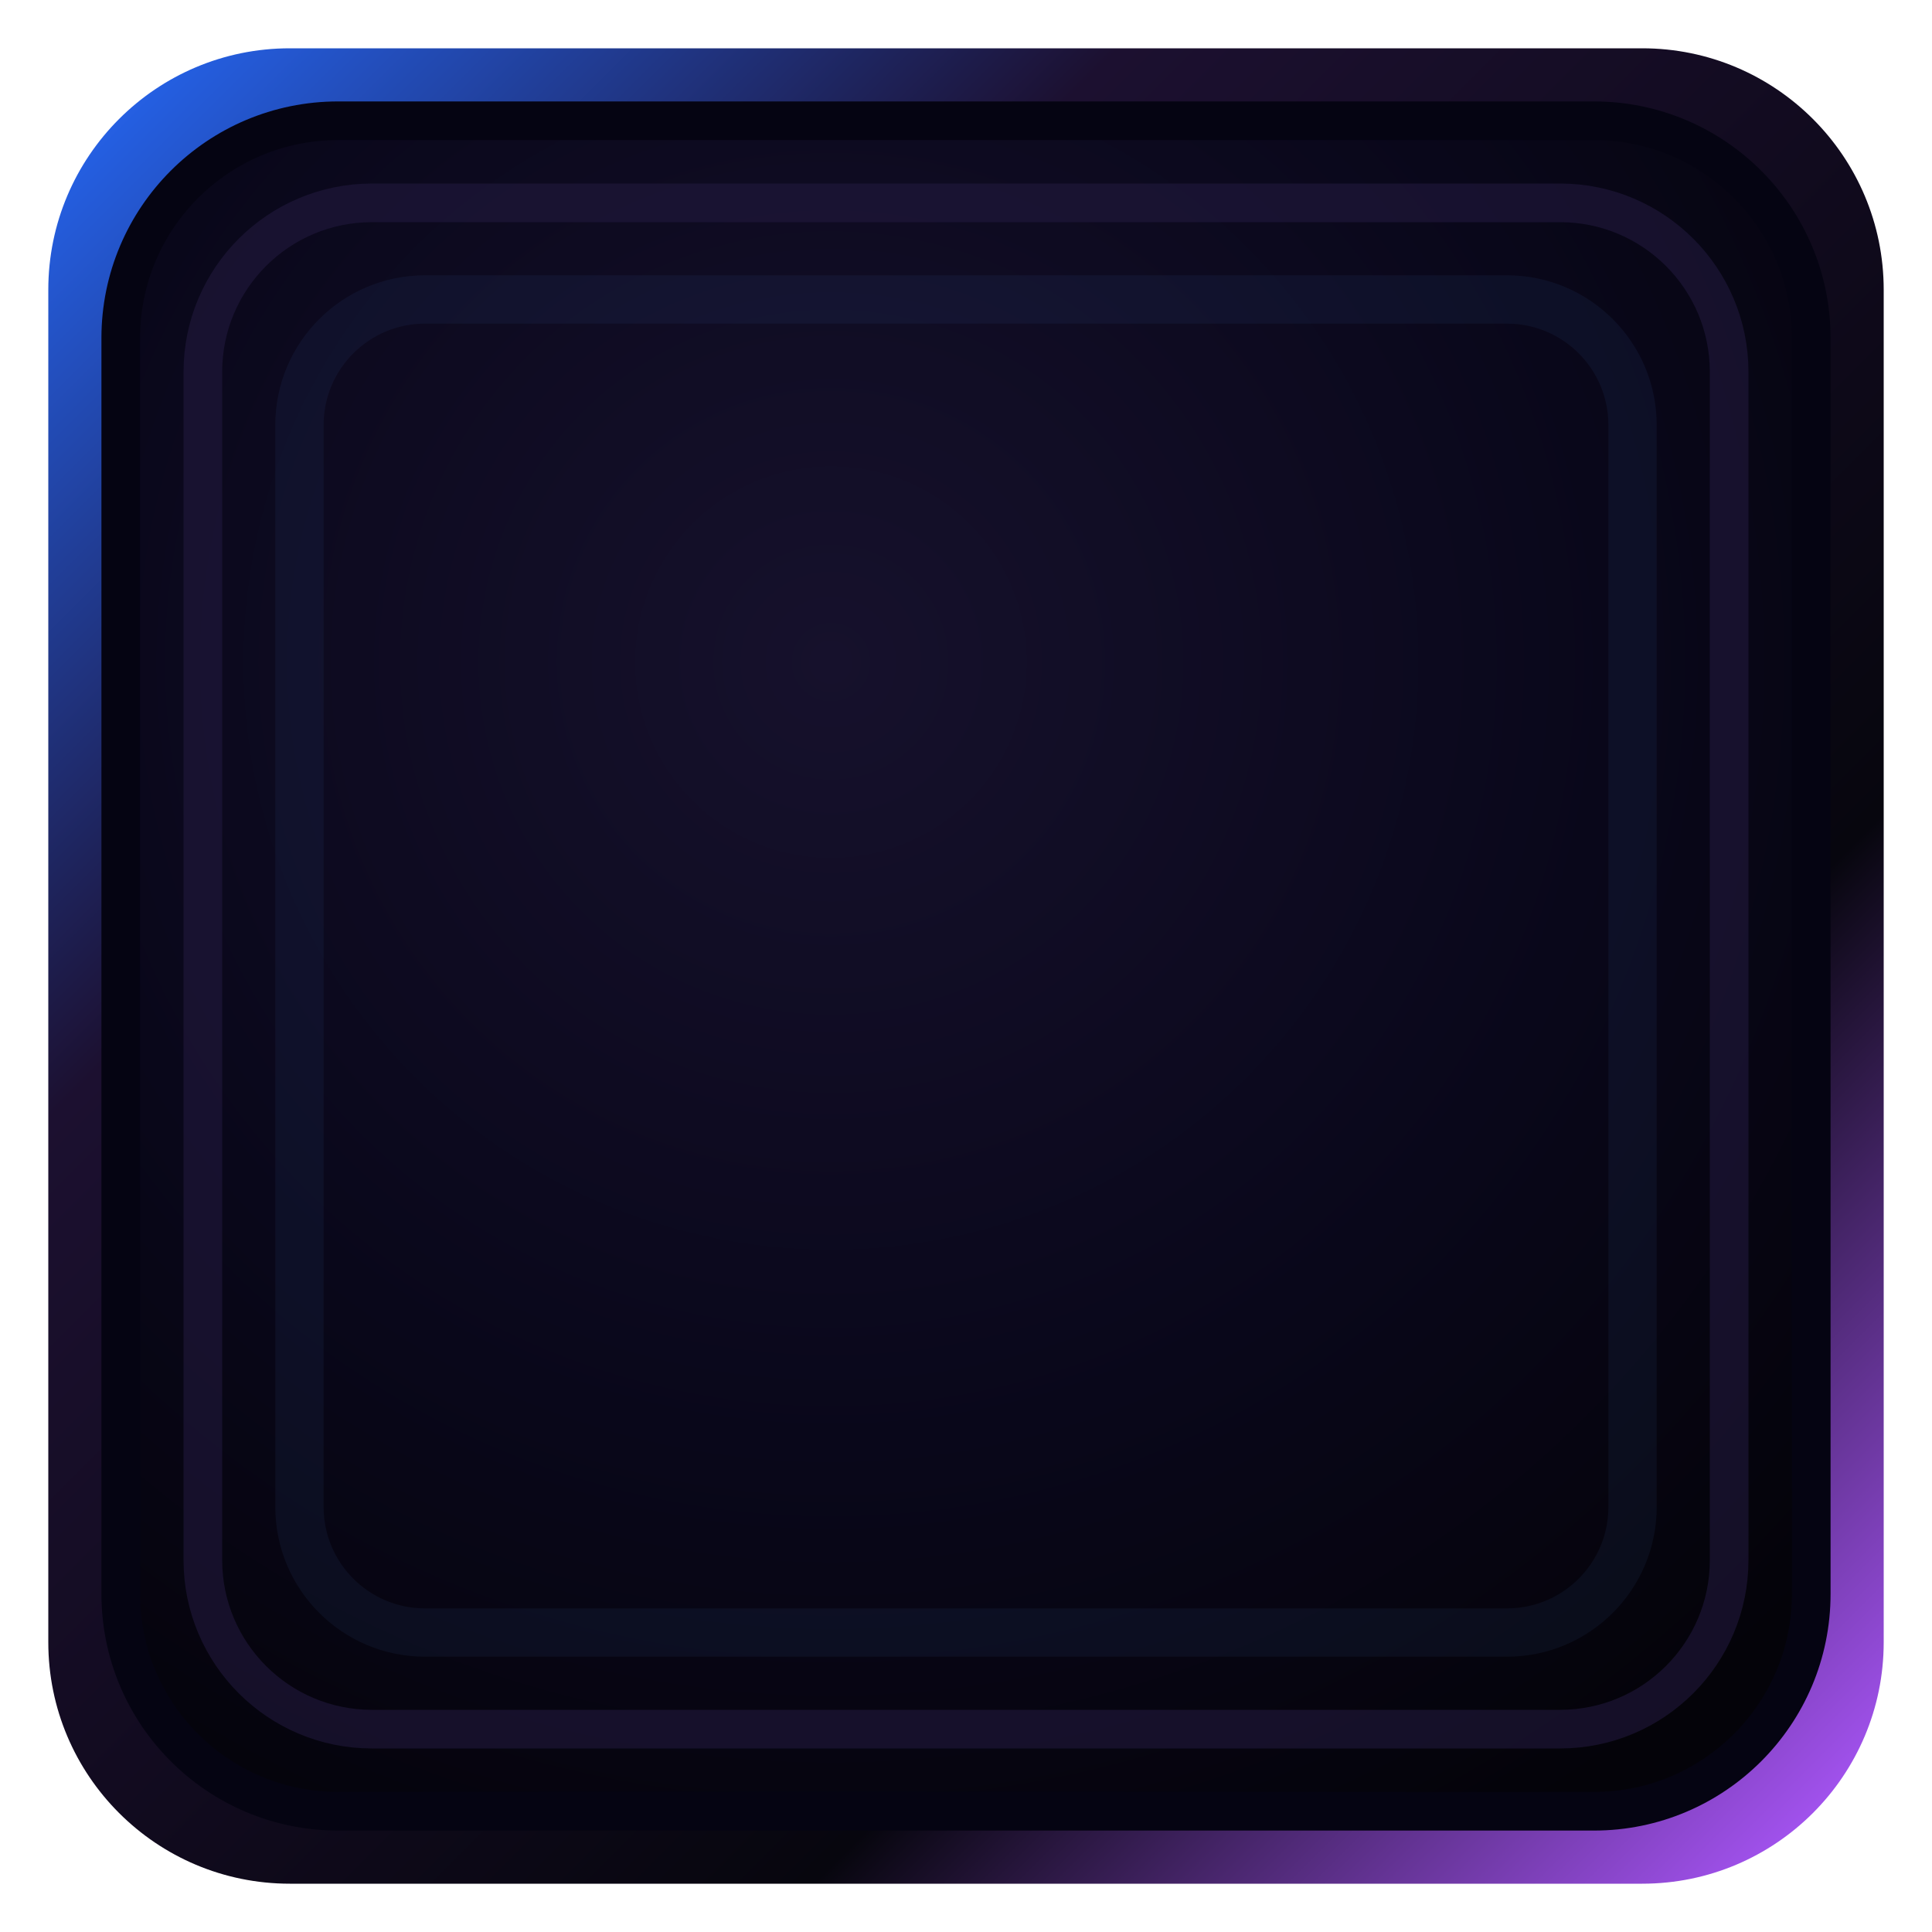
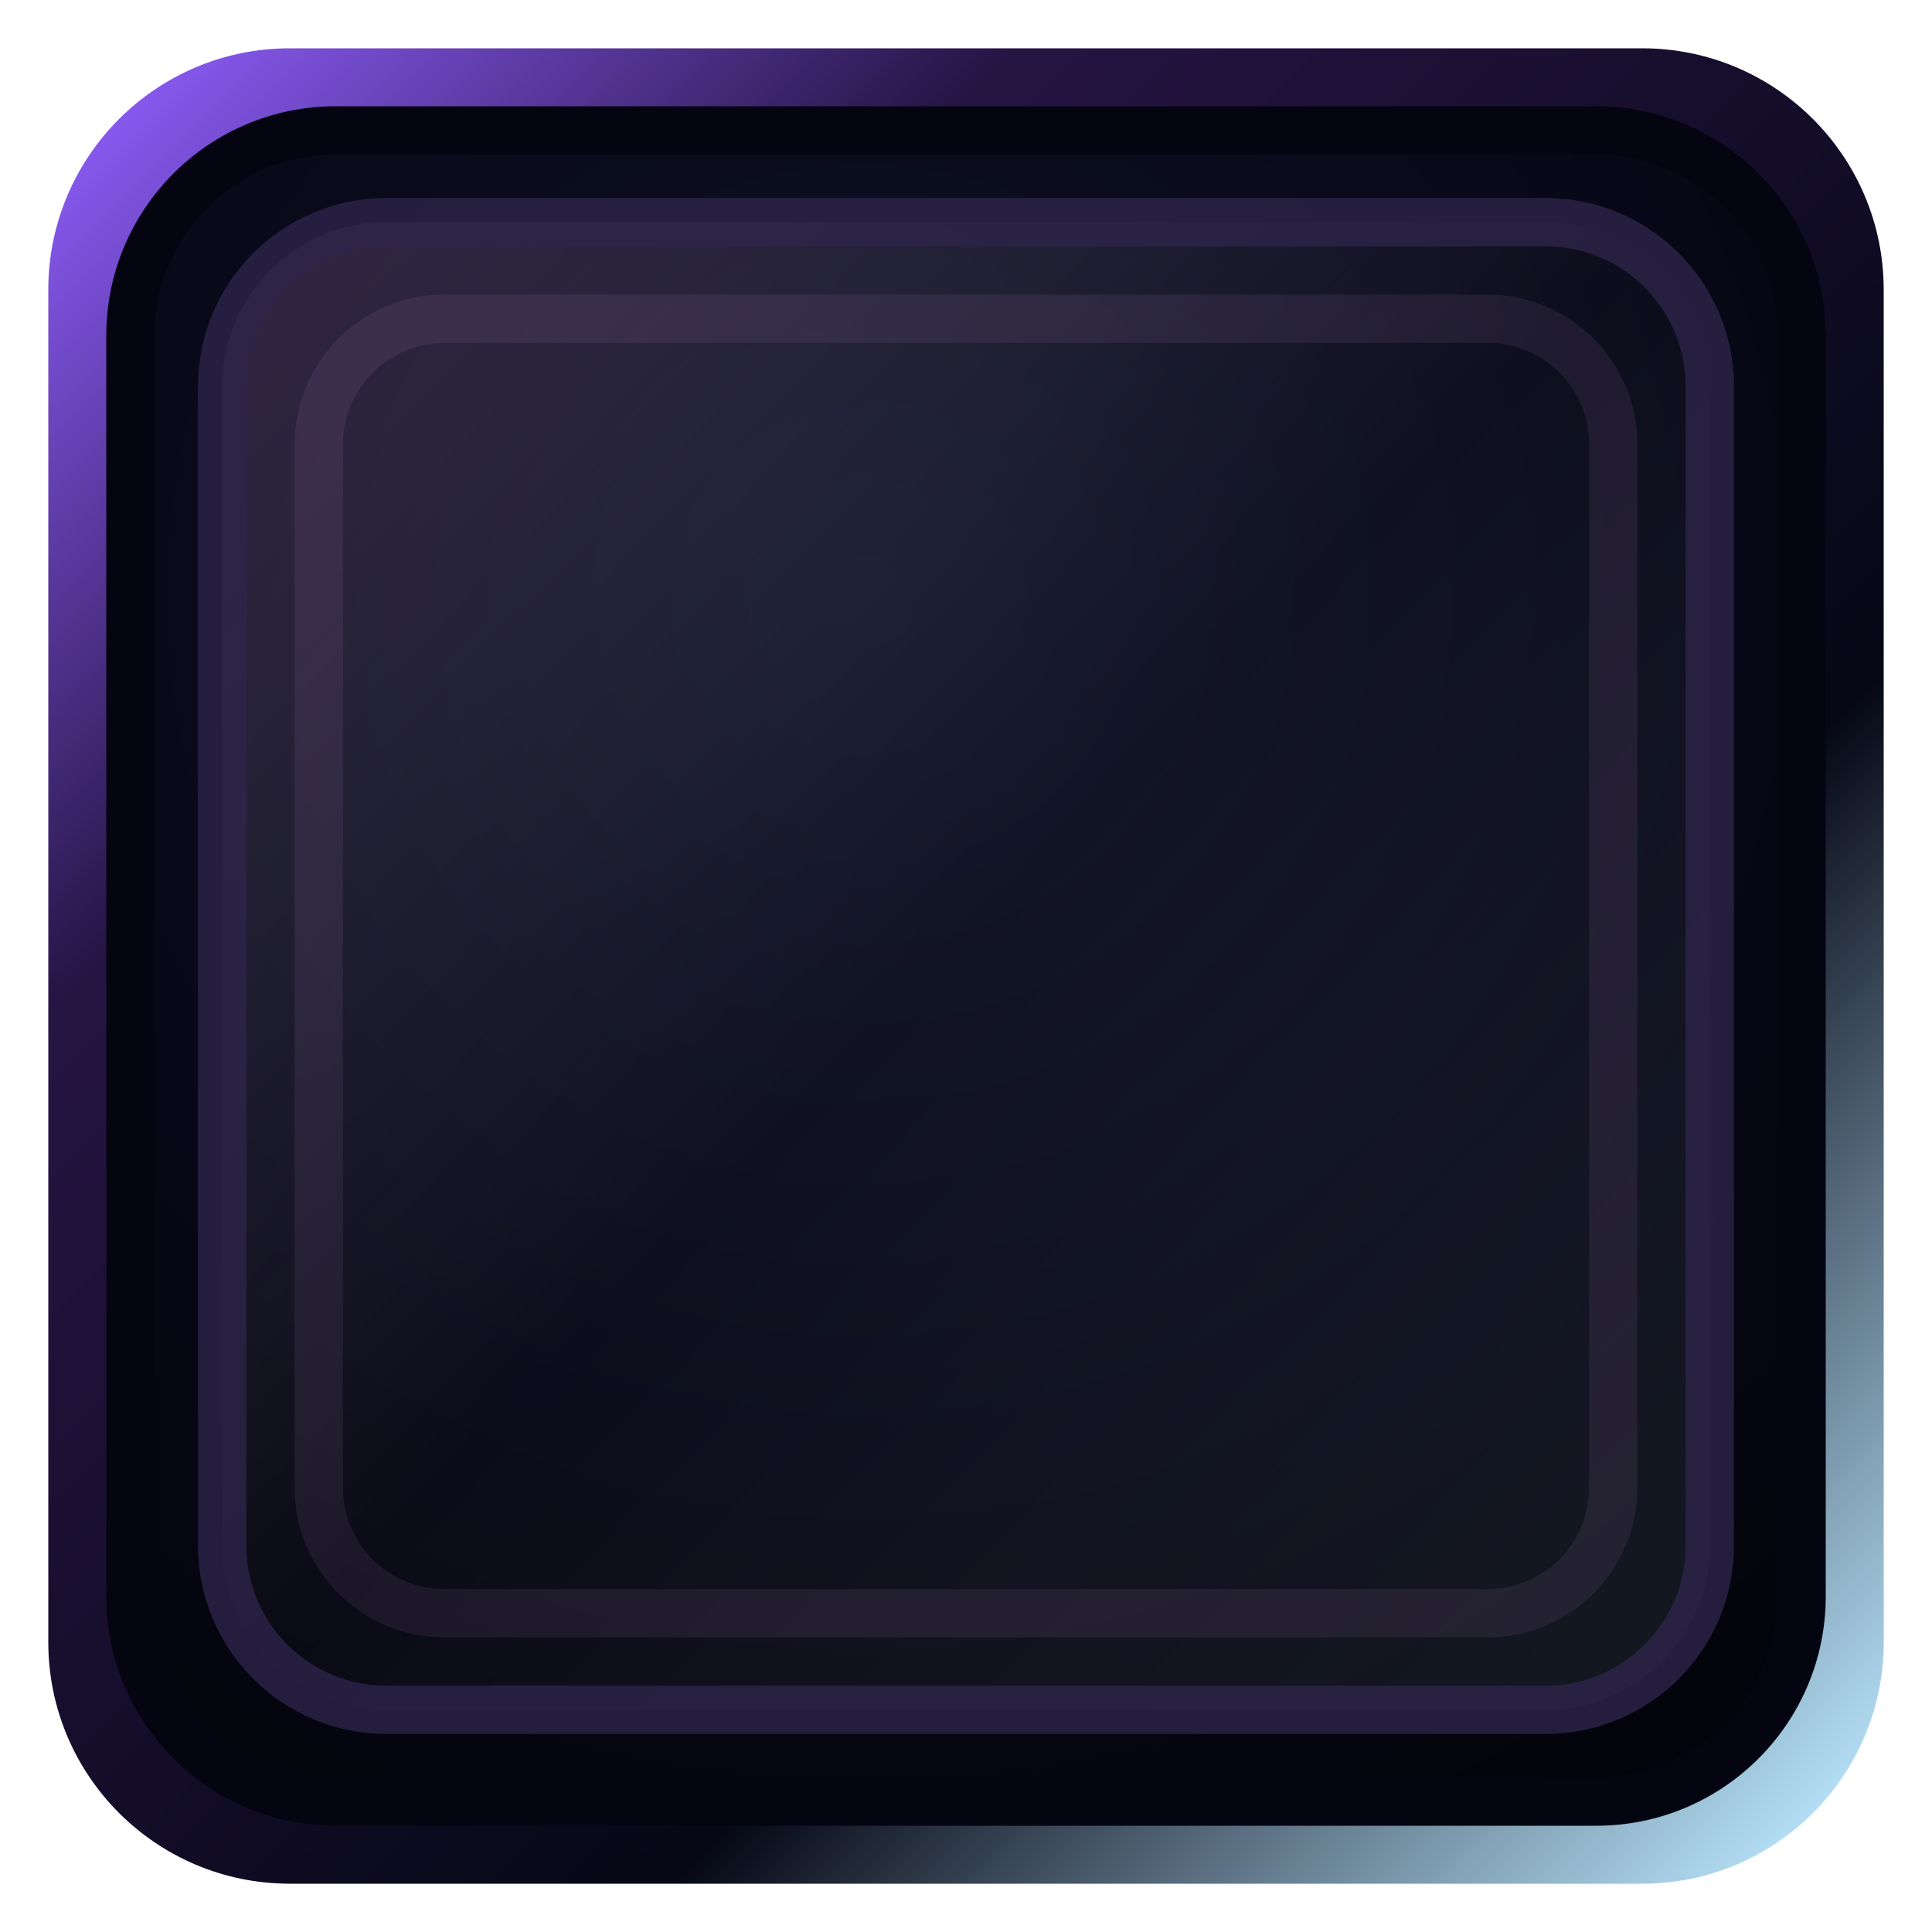
<svg xmlns="http://www.w3.org/2000/svg" width="40" height="40" viewBox="0 0 40 40" fill="none">
  <defs>
-     <linearGradient id="rim" x1="2" y1="2" x2="38" y2="38" gradientUnits="userSpaceOnUse">
-       <stop offset="0" stop-color="#2563EB" />
-       <stop offset="0.28" stop-color="#1C1030" />
-       <stop offset="0.72" stop-color="#07060E" />
-       <stop offset="1" stop-color="#A855F7" />
+     <linearGradient id="stormRim" x1="2" y1="2" x2="38" y2="38" gradientUnits="userSpaceOnUse">
+       <stop offset="0" stop-color="#8B5CF6" />
+       <stop offset="0.25" stop-color="#261443" />
+       <stop offset="0.68" stop-color="#060815" />
+       <stop offset="1" stop-color="#BAE6FD" />
    </linearGradient>
-     <radialGradient id="stone" cx="0.42" cy="0.32" r="0.8">
-       <stop offset="0" stop-color="#16112C" />
-       <stop offset="0.58" stop-color="#09071A" />
-       <stop offset="1" stop-color="#040309" />
+     <radialGradient id="stormStone" cx="0.44" cy="0.28" r="0.82">
+       <stop offset="0" stop-color="#0F1327" />
+       <stop offset="0.62" stop-color="#070817" />
+       <stop offset="1" stop-color="#03040B" />
    </radialGradient>
+     <linearGradient id="mist" x1="6" y1="7" x2="34" y2="34" gradientUnits="userSpaceOnUse">
+       <stop offset="0" stop-color="#F0ABFC" stop-opacity="0.16" />
+       <stop offset="0.48" stop-color="#FFFFFF" stop-opacity="0.02" />
+       <stop offset="1" stop-color="#BAE6FD" stop-opacity="0.08" />
+     </linearGradient>
  </defs>
-   <rect x="1" y="1" width="38" height="38" rx="5" fill="url(#rim)" />
-   <rect x="2.5" y="2.5" width="35" height="35" rx="4.5" fill="url(#stone)" stroke="#050412" stroke-width="0.8" />
-   <rect x="4.2" y="4.2" width="31.6" height="31.6" rx="3.5" stroke="#231A40" stroke-opacity="0.55" stroke-width="0.8" fill="none" />
-   <rect x="6.2" y="6.2" width="27.6" height="27.6" rx="2.6" stroke="#60A5FA" stroke-opacity="0.06" stroke-width="1" fill="none" />
+   <rect x="1" y="1" width="38" height="38" rx="5" fill="url(#stormRim)" />
+   <rect x="2.7" y="2.7" width="34.6" height="34.6" rx="4.25" fill="url(#stormStone)" stroke="#050512" stroke-width="1" />
+   <rect x="4.6" y="4.6" width="30.8" height="30.8" rx="3.4" fill="url(#mist)" stroke="#2E244B" stroke-opacity="0.78" stroke-width="1" />
+   <rect x="6.6" y="6.6" width="26.8" height="26.8" rx="2.6" stroke="#F0ABFC" stroke-opacity="0.08" stroke-width="1" />
</svg>
